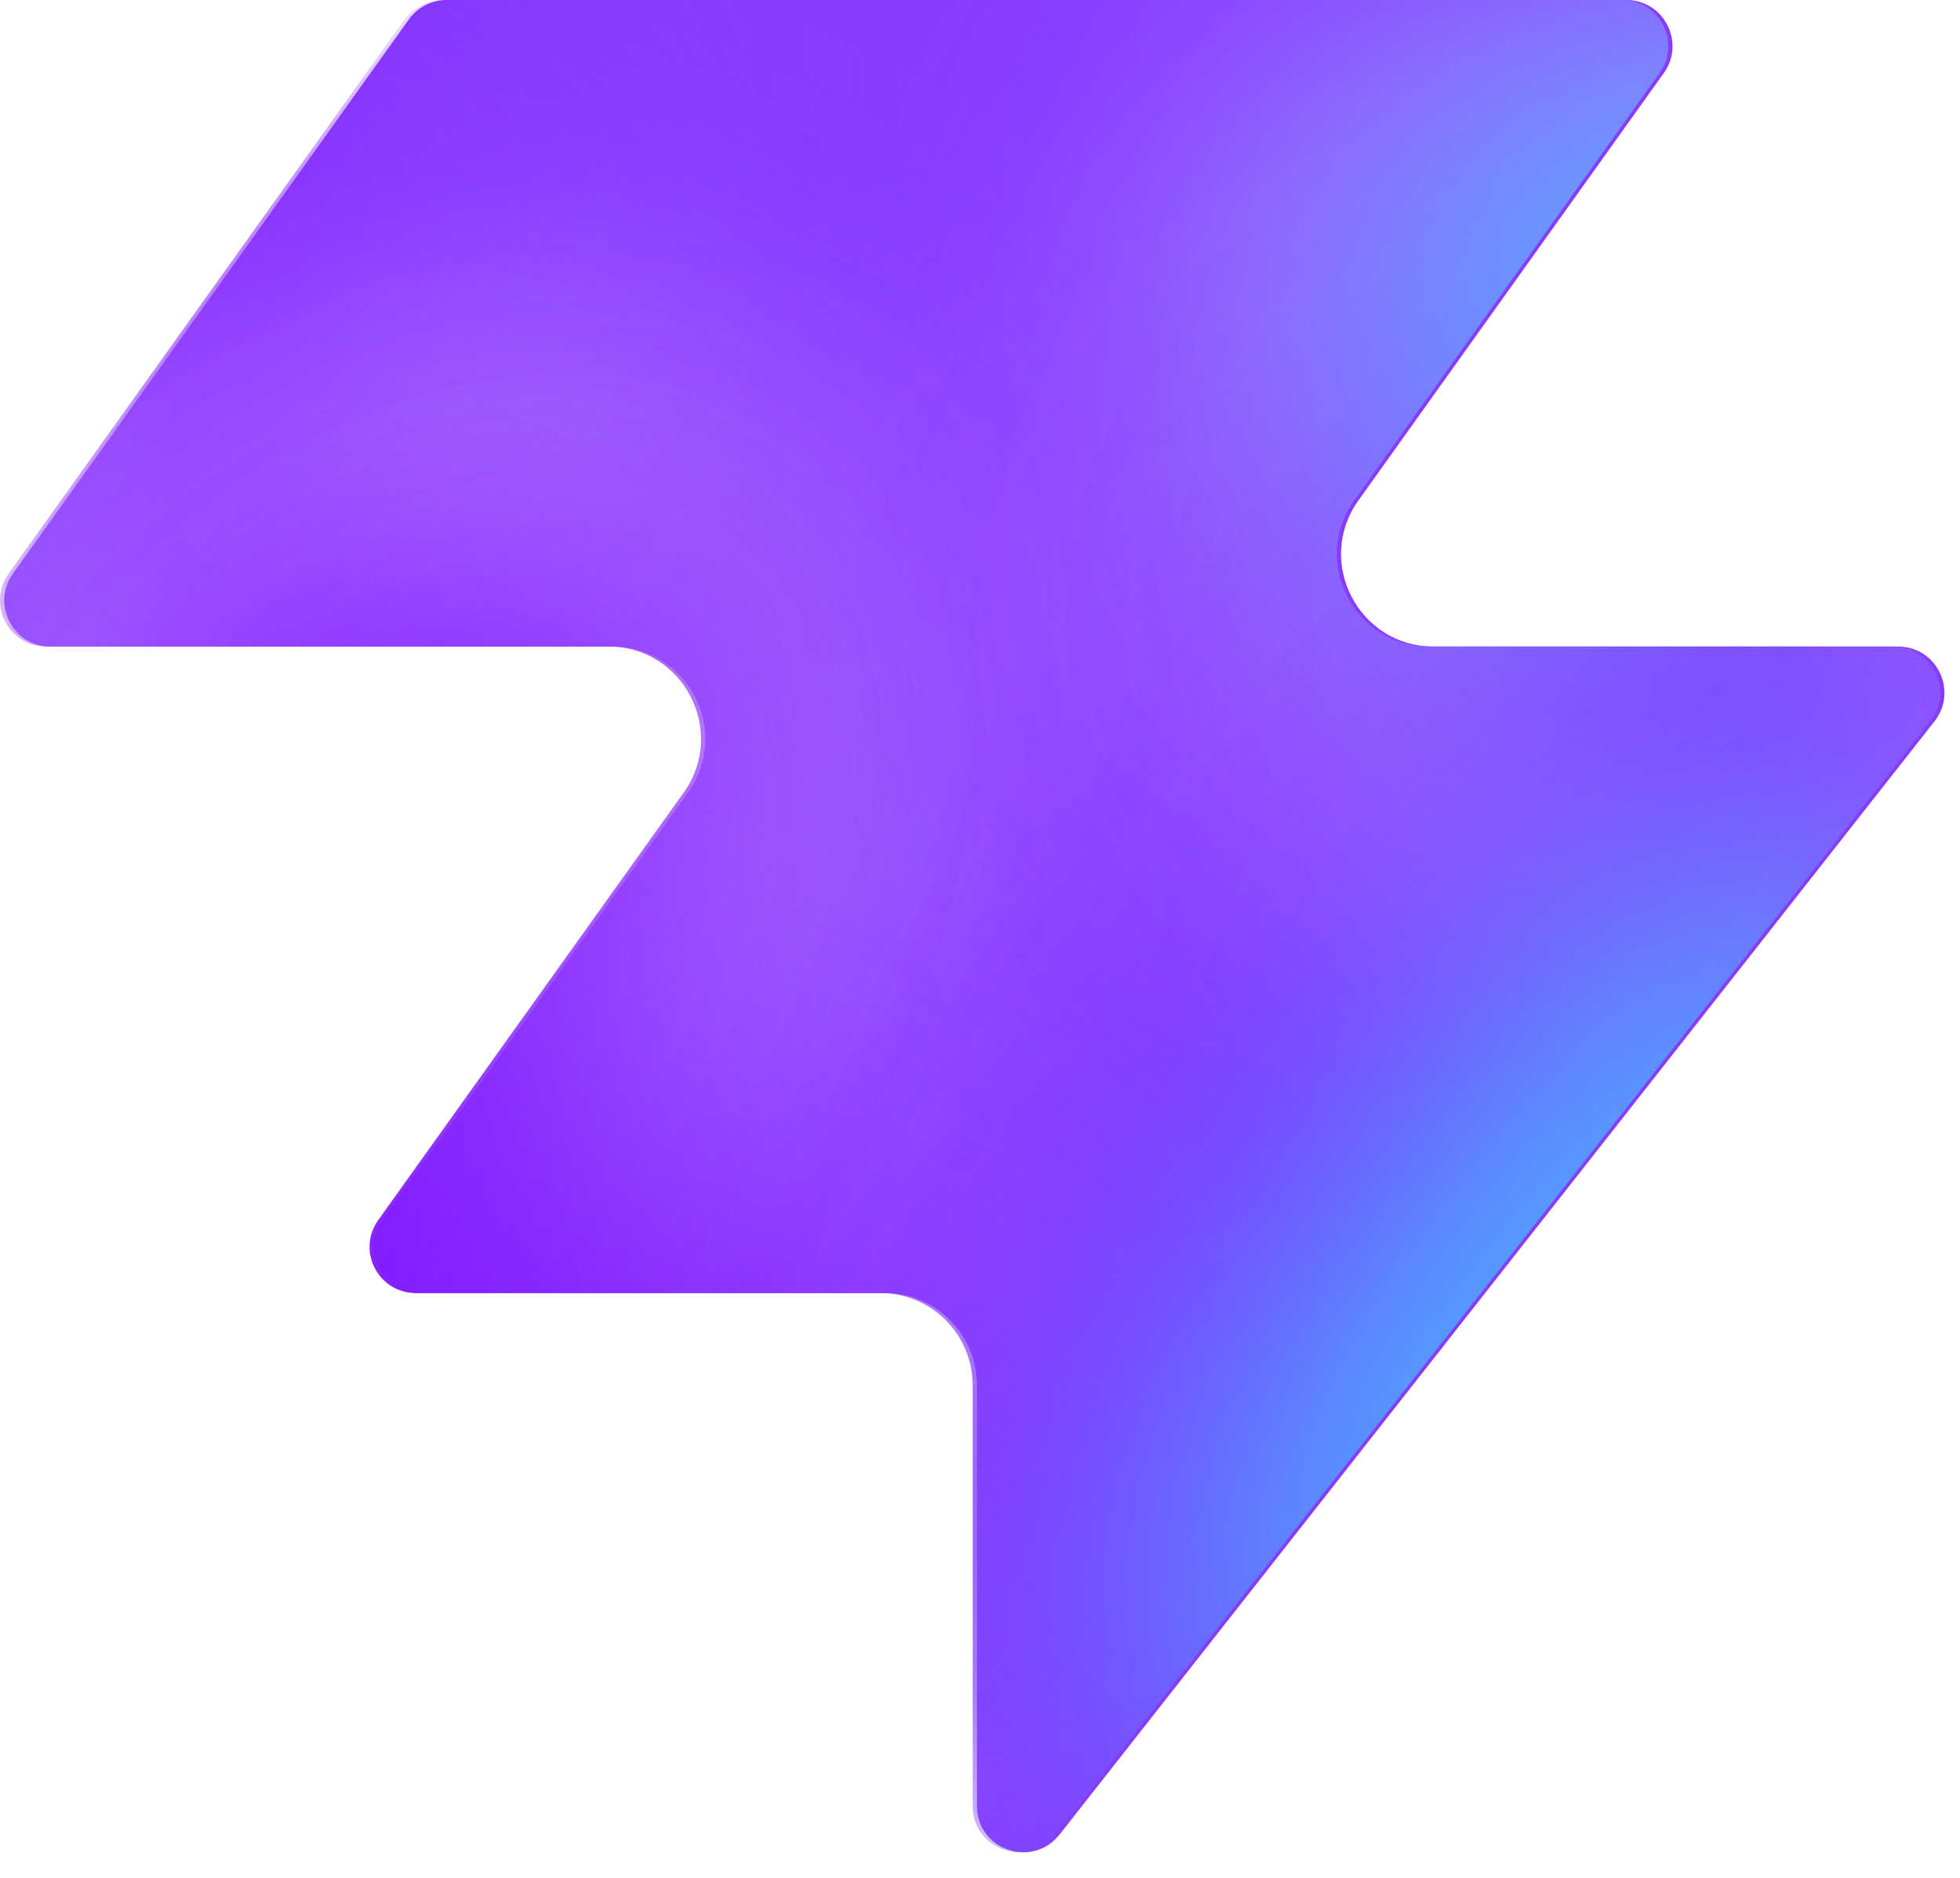
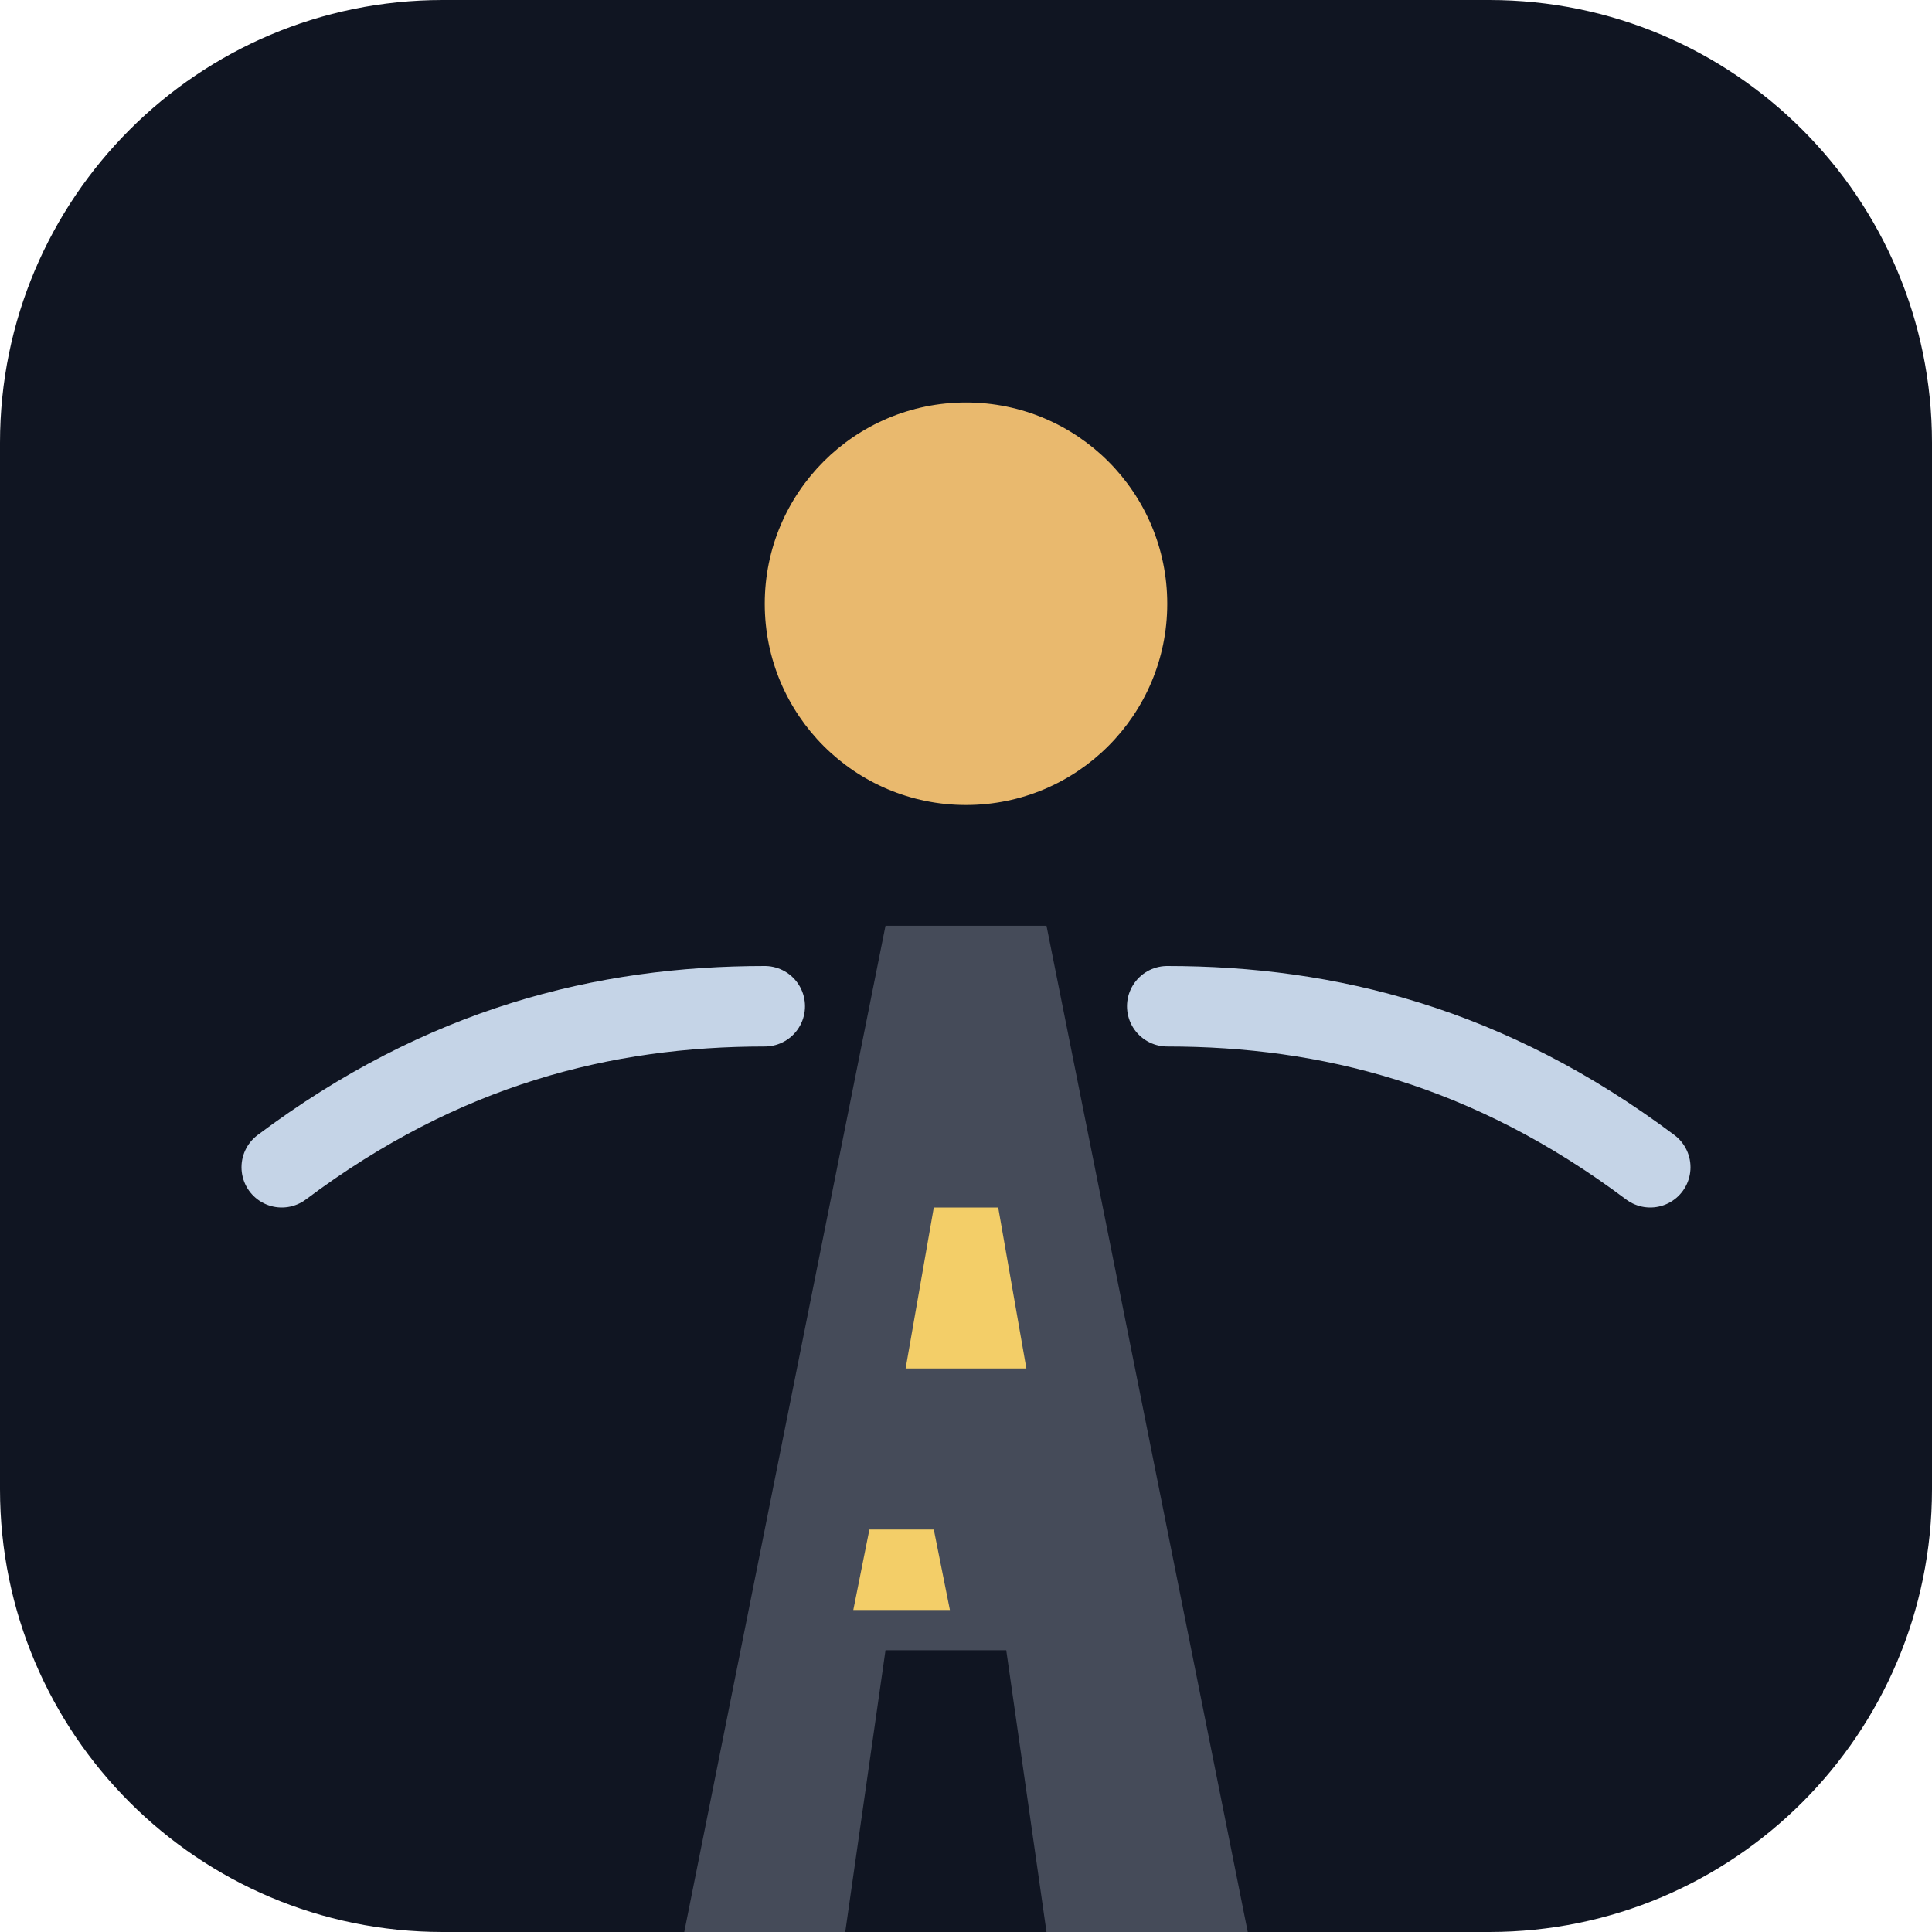
- <svg xmlns="http://www.w3.org/2000/svg" width="48" height="46" fill="none" viewBox="0 0 48 46">
-   <path fill="#863bff" d="M25.946 44.938c-.664.845-2.021.375-2.021-.698V33.937a2.26 2.26 0 0 0-2.262-2.262H10.287c-.92 0-1.456-1.04-.92-1.788l7.48-10.471c1.07-1.497 0-3.578-1.842-3.578H1.237c-.92 0-1.456-1.04-.92-1.788L10.013.474c.214-.297.556-.474.92-.474h28.894c.92 0 1.456 1.04.92 1.788l-7.48 10.471c-1.07 1.498 0 3.579 1.842 3.579h11.377c.943 0 1.473 1.088.89 1.83L25.947 44.94z" style="fill:#863bff;fill:color(display-p3 .525 .23 1);fill-opacity:1" />
-   <mask id="a" width="48" height="46" x="0" y="0" maskUnits="userSpaceOnUse" style="mask-type:alpha">
-     <path fill="#000" d="M25.842 44.938c-.664.844-2.021.375-2.021-.698V33.937a2.26 2.26 0 0 0-2.262-2.262H10.183c-.92 0-1.456-1.04-.92-1.788l7.48-10.471c1.07-1.498 0-3.579-1.842-3.579H1.133c-.92 0-1.456-1.04-.92-1.787L9.91.473c.214-.297.556-.474.92-.474h28.894c.92 0 1.456 1.04.92 1.788l-7.48 10.471c-1.07 1.498 0 3.578 1.842 3.578h11.377c.943 0 1.473 1.088.89 1.832L25.843 44.94z" style="fill:#000;fill-opacity:1" />
-   </mask>
-   <g mask="url(#a)">
-     <g filter="url(#b)">
-       <ellipse cx="5.508" cy="14.704" fill="#ede6ff" rx="5.508" ry="14.704" style="fill:#ede6ff;fill:color(display-p3 .927 .903 1);fill-opacity:1" transform="matrix(.00324 1 1 -.00324 -4.47 31.516)" />
-     </g>
-     <g filter="url(#c)">
-       <ellipse cx="10.399" cy="29.851" fill="#ede6ff" rx="10.399" ry="29.851" style="fill:#ede6ff;fill:color(display-p3 .927 .903 1);fill-opacity:1" transform="matrix(.00324 1 1 -.00324 -39.328 7.883)" />
-     </g>
-     <g filter="url(#d)">
-       <ellipse cx="5.508" cy="30.487" fill="#7e14ff" rx="5.508" ry="30.487" style="fill:#7e14ff;fill:color(display-p3 .492 .077 1);fill-opacity:1" transform="rotate(89.814 -25.913 -14.639)scale(1 -1)" />
-     </g>
-     <g filter="url(#e)">
-       <ellipse cx="5.508" cy="30.599" fill="#7e14ff" rx="5.508" ry="30.599" style="fill:#7e14ff;fill:color(display-p3 .492 .077 1);fill-opacity:1" transform="rotate(89.814 -32.644 -3.334)scale(1 -1)" />
-     </g>
-     <g filter="url(#f)">
-       <ellipse cx="5.508" cy="30.599" fill="#7e14ff" rx="5.508" ry="30.599" style="fill:#7e14ff;fill:color(display-p3 .492 .077 1);fill-opacity:1" transform="matrix(.00324 1 1 -.00324 -34.34 30.47)" />
-     </g>
-     <g filter="url(#g)">
-       <ellipse cx="14.072" cy="22.078" fill="#ede6ff" rx="14.072" ry="22.078" style="fill:#ede6ff;fill:color(display-p3 .927 .903 1);fill-opacity:1" transform="rotate(93.35 24.506 48.493)scale(-1 1)" />
-     </g>
-     <g filter="url(#h)">
-       <ellipse cx="3.47" cy="21.501" fill="#7e14ff" rx="3.47" ry="21.501" style="fill:#7e14ff;fill:color(display-p3 .492 .077 1);fill-opacity:1" transform="rotate(89.009 28.708 47.59)scale(-1 1)" />
-     </g>
-     <g filter="url(#i)">
-       <ellipse cx="3.47" cy="21.501" fill="#7e14ff" rx="3.47" ry="21.501" style="fill:#7e14ff;fill:color(display-p3 .492 .077 1);fill-opacity:1" transform="rotate(89.009 28.708 47.59)scale(-1 1)" />
-     </g>
-     <g filter="url(#j)">
-       <ellipse cx=".387" cy="8.972" fill="#7e14ff" rx="4.407" ry="29.108" style="fill:#7e14ff;fill:color(display-p3 .492 .077 1);fill-opacity:1" transform="rotate(39.51 .387 8.972)" />
-     </g>
-     <g filter="url(#k)">
-       <ellipse cx="47.523" cy="-6.092" fill="#7e14ff" rx="4.407" ry="29.108" style="fill:#7e14ff;fill:color(display-p3 .492 .077 1);fill-opacity:1" transform="rotate(37.892 47.523 -6.092)" />
-     </g>
-     <g filter="url(#l)">
-       <ellipse cx="41.412" cy="6.333" fill="#47bfff" rx="5.971" ry="9.665" style="fill:#47bfff;fill:color(display-p3 .28 .748 1);fill-opacity:1" transform="rotate(37.892 41.412 6.333)" />
-     </g>
-     <g filter="url(#m)">
-       <ellipse cx="-1.879" cy="38.332" fill="#7e14ff" rx="4.407" ry="29.108" style="fill:#7e14ff;fill:color(display-p3 .492 .077 1);fill-opacity:1" transform="rotate(37.892 -1.88 38.332)" />
-     </g>
-     <g filter="url(#n)">
-       <ellipse cx="-1.879" cy="38.332" fill="#7e14ff" rx="4.407" ry="29.108" style="fill:#7e14ff;fill:color(display-p3 .492 .077 1);fill-opacity:1" transform="rotate(37.892 -1.88 38.332)" />
-     </g>
-     <g filter="url(#o)">
-       <ellipse cx="35.651" cy="29.907" fill="#7e14ff" rx="4.407" ry="29.108" style="fill:#7e14ff;fill:color(display-p3 .492 .077 1);fill-opacity:1" transform="rotate(37.892 35.651 29.907)" />
-     </g>
-     <g filter="url(#p)">
-       <ellipse cx="38.418" cy="32.4" fill="#47bfff" rx="5.971" ry="15.297" style="fill:#47bfff;fill:color(display-p3 .28 .748 1);fill-opacity:1" transform="rotate(37.892 38.418 32.4)" />
-     </g>
-   </g>
-   <defs>
-     <filter id="b" width="60.045" height="41.654" x="-19.77" y="16.149" color-interpolation-filters="sRGB" filterUnits="userSpaceOnUse">
-       <feFlood flood-opacity="0" result="BackgroundImageFix" />
-       <feBlend in="SourceGraphic" in2="BackgroundImageFix" result="shape" />
-       <feGaussianBlur result="effect1_foregroundBlur_2002_17158" stdDeviation="7.659" />
-     </filter>
-     <filter id="c" width="90.34" height="51.437" x="-54.613" y="-7.533" color-interpolation-filters="sRGB" filterUnits="userSpaceOnUse">
-       <feFlood flood-opacity="0" result="BackgroundImageFix" />
-       <feBlend in="SourceGraphic" in2="BackgroundImageFix" result="shape" />
-       <feGaussianBlur result="effect1_foregroundBlur_2002_17158" stdDeviation="7.659" />
-     </filter>
-     <filter id="d" width="79.355" height="29.4" x="-49.64" y="2.03" color-interpolation-filters="sRGB" filterUnits="userSpaceOnUse">
-       <feFlood flood-opacity="0" result="BackgroundImageFix" />
-       <feBlend in="SourceGraphic" in2="BackgroundImageFix" result="shape" />
-       <feGaussianBlur result="effect1_foregroundBlur_2002_17158" stdDeviation="4.596" />
-     </filter>
-     <filter id="e" width="79.579" height="29.4" x="-45.045" y="20.029" color-interpolation-filters="sRGB" filterUnits="userSpaceOnUse">
-       <feFlood flood-opacity="0" result="BackgroundImageFix" />
-       <feBlend in="SourceGraphic" in2="BackgroundImageFix" result="shape" />
-       <feGaussianBlur result="effect1_foregroundBlur_2002_17158" stdDeviation="4.596" />
-     </filter>
-     <filter id="f" width="79.579" height="29.4" x="-43.513" y="21.178" color-interpolation-filters="sRGB" filterUnits="userSpaceOnUse">
-       <feFlood flood-opacity="0" result="BackgroundImageFix" />
-       <feBlend in="SourceGraphic" in2="BackgroundImageFix" result="shape" />
-       <feGaussianBlur result="effect1_foregroundBlur_2002_17158" stdDeviation="4.596" />
-     </filter>
-     <filter id="g" width="74.749" height="58.852" x="15.756" y="-17.901" color-interpolation-filters="sRGB" filterUnits="userSpaceOnUse">
-       <feFlood flood-opacity="0" result="BackgroundImageFix" />
-       <feBlend in="SourceGraphic" in2="BackgroundImageFix" result="shape" />
-       <feGaussianBlur result="effect1_foregroundBlur_2002_17158" stdDeviation="7.659" />
-     </filter>
-     <filter id="h" width="61.377" height="25.362" x="23.548" y="2.284" color-interpolation-filters="sRGB" filterUnits="userSpaceOnUse">
-       <feFlood flood-opacity="0" result="BackgroundImageFix" />
-       <feBlend in="SourceGraphic" in2="BackgroundImageFix" result="shape" />
-       <feGaussianBlur result="effect1_foregroundBlur_2002_17158" stdDeviation="4.596" />
-     </filter>
-     <filter id="i" width="61.377" height="25.362" x="23.548" y="2.284" color-interpolation-filters="sRGB" filterUnits="userSpaceOnUse">
-       <feFlood flood-opacity="0" result="BackgroundImageFix" />
-       <feBlend in="SourceGraphic" in2="BackgroundImageFix" result="shape" />
-       <feGaussianBlur result="effect1_foregroundBlur_2002_17158" stdDeviation="4.596" />
-     </filter>
-     <filter id="j" width="56.045" height="63.649" x="-27.636" y="-22.853" color-interpolation-filters="sRGB" filterUnits="userSpaceOnUse">
-       <feFlood flood-opacity="0" result="BackgroundImageFix" />
-       <feBlend in="SourceGraphic" in2="BackgroundImageFix" result="shape" />
-       <feGaussianBlur result="effect1_foregroundBlur_2002_17158" stdDeviation="4.596" />
-     </filter>
-     <filter id="k" width="54.814" height="64.646" x="20.116" y="-38.415" color-interpolation-filters="sRGB" filterUnits="userSpaceOnUse">
-       <feFlood flood-opacity="0" result="BackgroundImageFix" />
-       <feBlend in="SourceGraphic" in2="BackgroundImageFix" result="shape" />
-       <feGaussianBlur result="effect1_foregroundBlur_2002_17158" stdDeviation="4.596" />
-     </filter>
-     <filter id="l" width="33.541" height="35.313" x="24.641" y="-11.323" color-interpolation-filters="sRGB" filterUnits="userSpaceOnUse">
-       <feFlood flood-opacity="0" result="BackgroundImageFix" />
-       <feBlend in="SourceGraphic" in2="BackgroundImageFix" result="shape" />
-       <feGaussianBlur result="effect1_foregroundBlur_2002_17158" stdDeviation="4.596" />
-     </filter>
-     <filter id="m" width="54.814" height="64.646" x="-29.286" y="6.009" color-interpolation-filters="sRGB" filterUnits="userSpaceOnUse">
-       <feFlood flood-opacity="0" result="BackgroundImageFix" />
-       <feBlend in="SourceGraphic" in2="BackgroundImageFix" result="shape" />
-       <feGaussianBlur result="effect1_foregroundBlur_2002_17158" stdDeviation="4.596" />
-     </filter>
-     <filter id="n" width="54.814" height="64.646" x="-29.286" y="6.009" color-interpolation-filters="sRGB" filterUnits="userSpaceOnUse">
-       <feFlood flood-opacity="0" result="BackgroundImageFix" />
-       <feBlend in="SourceGraphic" in2="BackgroundImageFix" result="shape" />
-       <feGaussianBlur result="effect1_foregroundBlur_2002_17158" stdDeviation="4.596" />
-     </filter>
-     <filter id="o" width="54.814" height="64.646" x="8.244" y="-2.416" color-interpolation-filters="sRGB" filterUnits="userSpaceOnUse">
-       <feFlood flood-opacity="0" result="BackgroundImageFix" />
-       <feBlend in="SourceGraphic" in2="BackgroundImageFix" result="shape" />
-       <feGaussianBlur result="effect1_foregroundBlur_2002_17158" stdDeviation="4.596" />
-     </filter>
-     <filter id="p" width="39.409" height="43.623" x="18.713" y="10.588" color-interpolation-filters="sRGB" filterUnits="userSpaceOnUse">
-       <feFlood flood-opacity="0" result="BackgroundImageFix" />
-       <feBlend in="SourceGraphic" in2="BackgroundImageFix" result="shape" />
-       <feGaussianBlur result="effect1_foregroundBlur_2002_17158" stdDeviation="4.596" />
-     </filter>
-   </defs>
+ <svg xmlns="http://www.w3.org/2000/svg" viewBox="0 0 48 48">
+   <rect width="48" height="48" rx="11" fill="#101522" />
+   <path d="M17 48 22 23h4l5 25h-5l-1-7h-3l-1 7z" fill="#454b59" />
+   <path d="m23.2 30-.7 4h3l-.7-4zM21.6 38l-.4 2h2.4l-.4-2z" fill="#f3ce68" />
+   <path d="M7 29c4-3 8-4 12-4m10 0c4 0 8 1 12 4" fill="none" stroke="#c5d4e7" stroke-linecap="round" stroke-width="2" />
+   <circle cx="24" cy="15" r="5" fill="#e9b96e" />
</svg>
